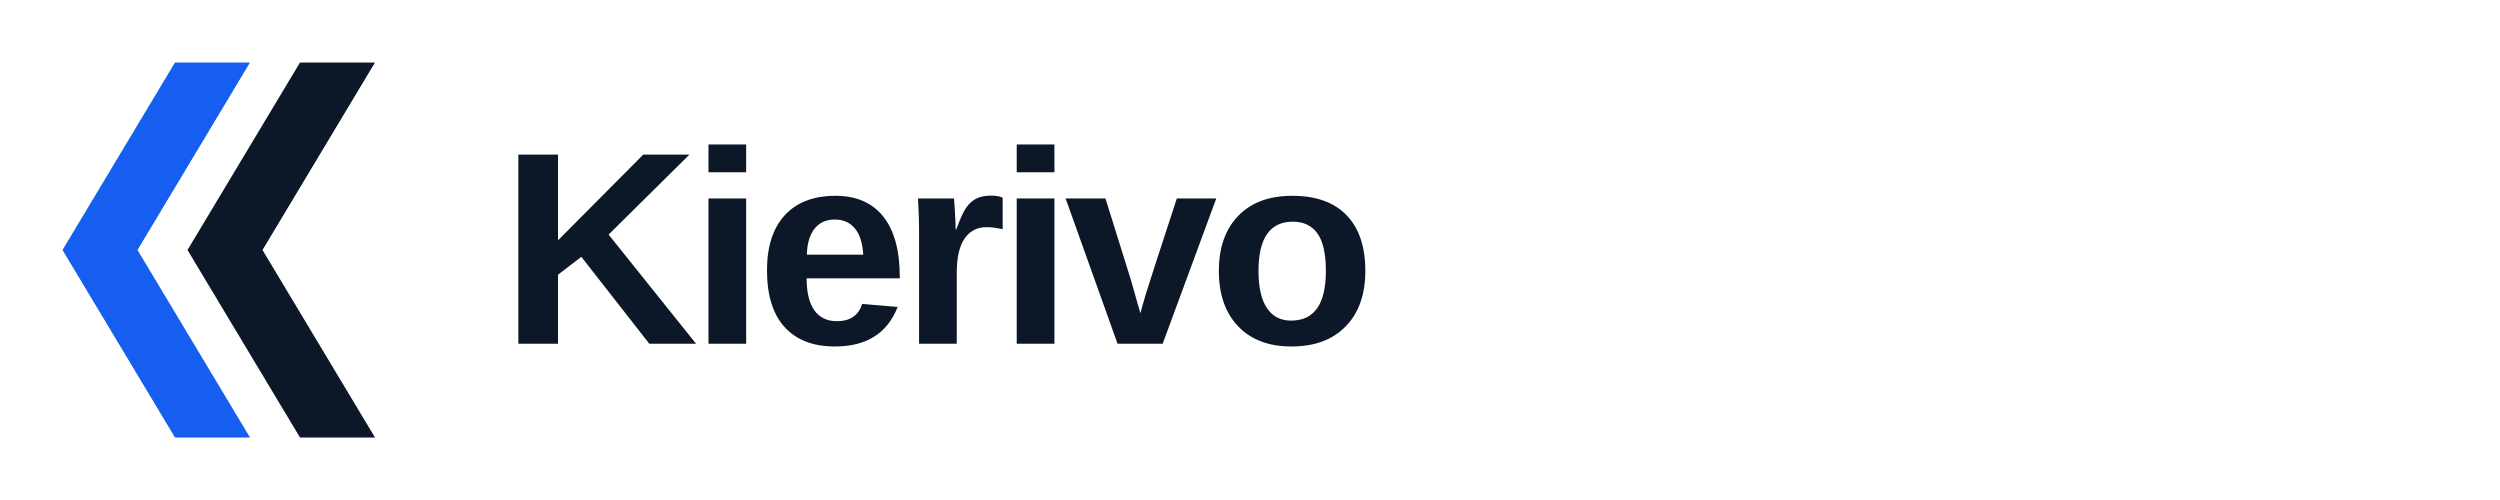
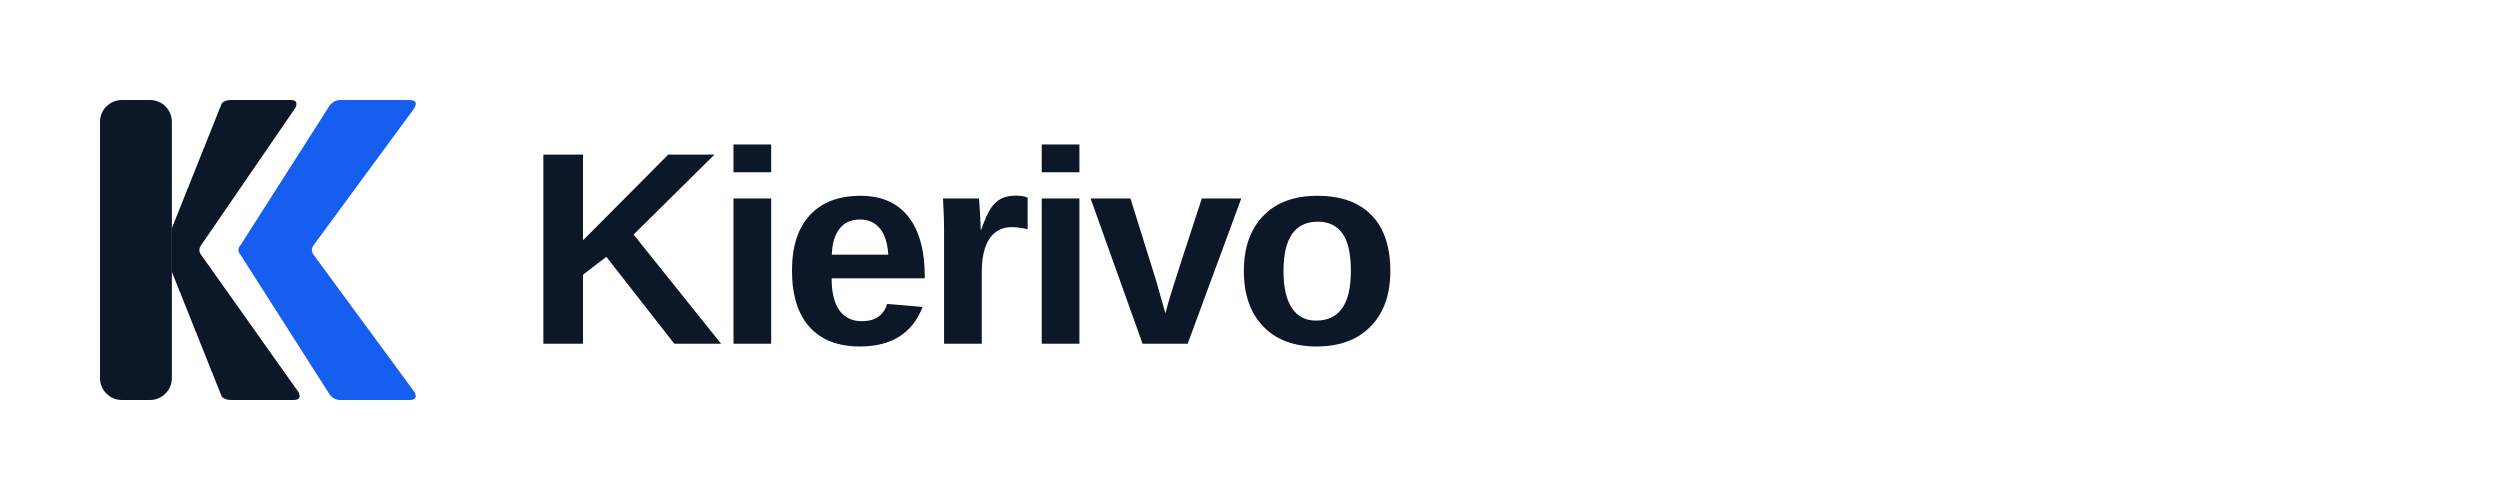
- <svg xmlns="http://www.w3.org/2000/svg" viewBox="0 0 400 80" role="img" aria-labelledby="klf-title">
-   <path fill="#155EEF" d="M 28 10 L 10 40 L 28 70 L 40 70 L 22 40 L 40 10 Z" />
-   <path fill="#0C1828" d="M 48 10 L 30 40 L 48 70 L 60 70 L 42 40 L 60 10 Z" />
-   <text x="80" y="55" fill="#0C1828" font-family="'Helvetica Neue', Arial, sans-serif" font-size="44" font-weight="700" letter-spacing="-1.5">Kierivo</text>
+ <svg xmlns="http://www.w3.org/2000/svg" viewBox="0 0 400 80" width="400" height="80" role="img" aria-labelledby="klf-title">
+   <g transform="translate(2, 0) scale(1.0)">
+     <rect x="14" y="16" width="11.5" height="48" rx="3.5" fill="#0C1828" />
+     <path fill="#0C1828" d="       M 25.5 36.5       L 33.5 16.5       Q 34 16 35 16       L 44.5 16       Q 45.8 16 45.3 17.2       L 30.2 39.2       Q 29.6 40 30.2 40.8       L 45.8 62.8       Q 46.3 64 45 64       L 35 64       Q 34 64 33.5 63.5       L 25.5 43.5       Z     " />
+     <path fill="#155EEF" d="       M 36.5 39.2       L 50.8 16.8       Q 51.5 16 52.5 16       L 63.5 16       Q 65 16 64.3 17.3       L 48.2 39.2       Q 47.6 40 48.2 40.8       L 64.3 62.7       Q 65 64 63.5 64       L 52.5 64       Q 51.5 64 50.8 63.2       L 36.5 40.8       Q 35.8 40 36.5 39.2       Z     " />
+   </g>
+   <text x="84" y="55" fill="#0C1828" font-family="'Helvetica Neue', Arial, sans-serif" font-size="44" font-weight="700" letter-spacing="-1.5">Kierivo</text>
</svg>
